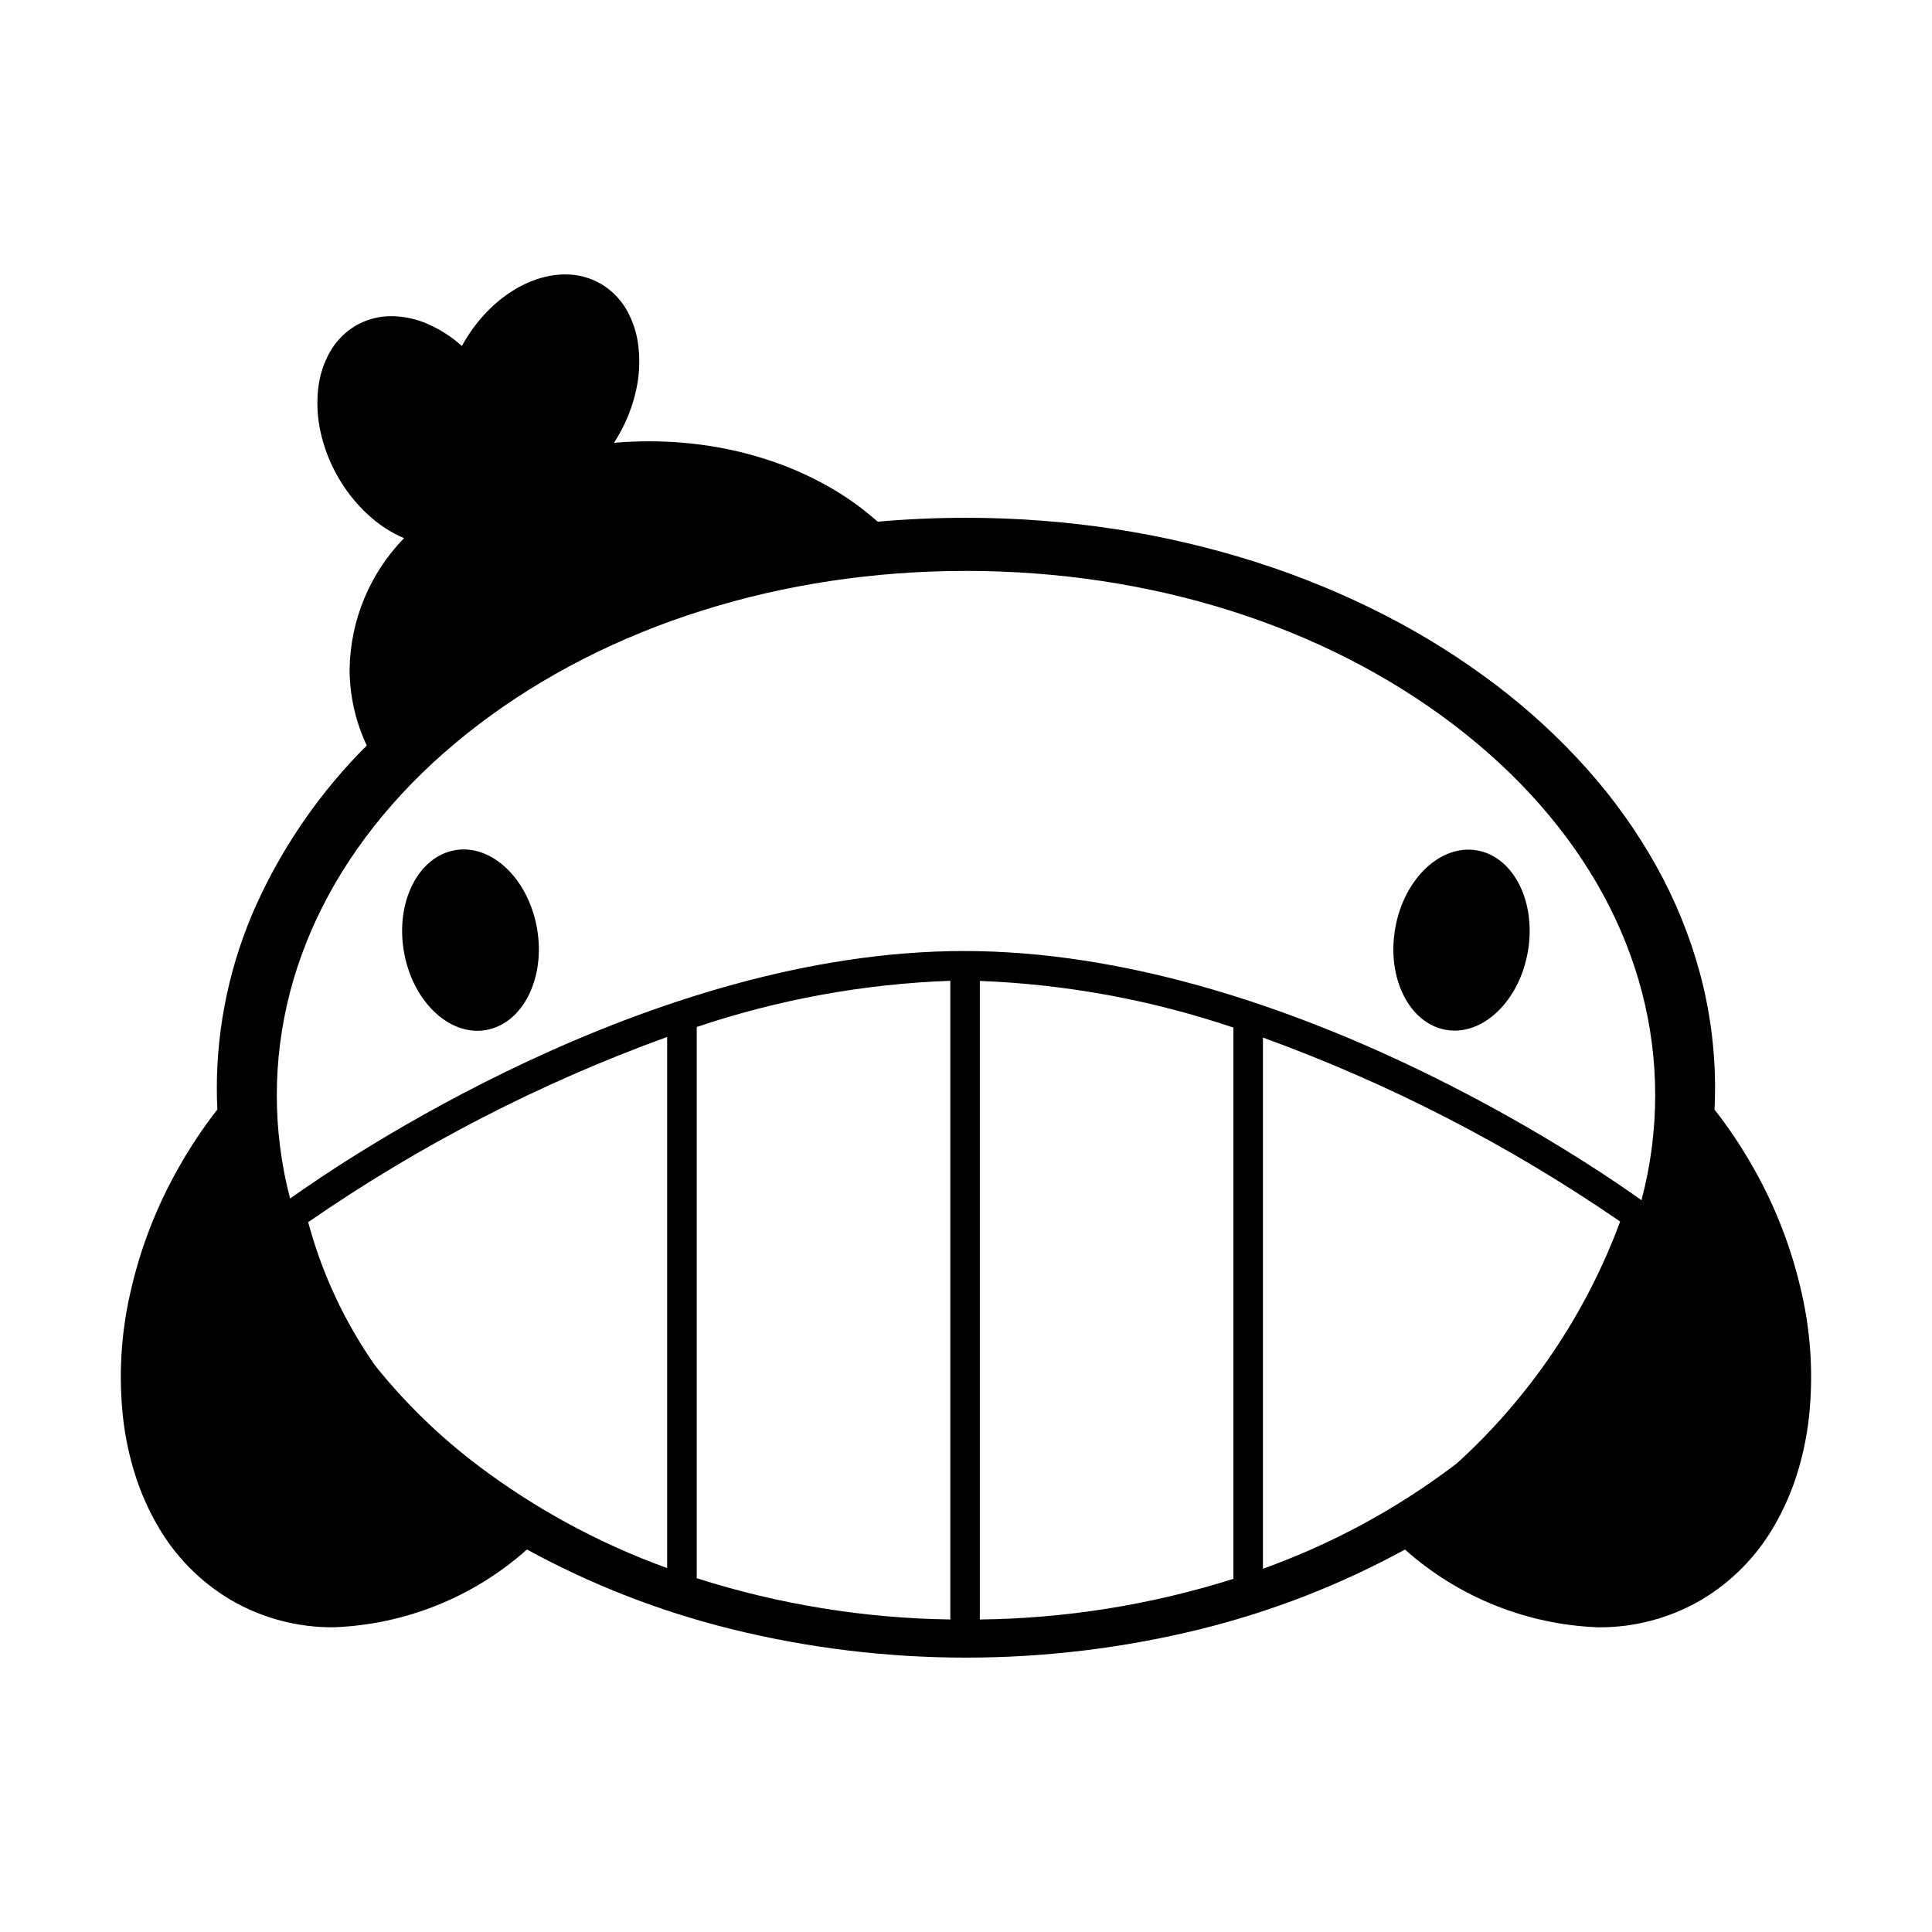
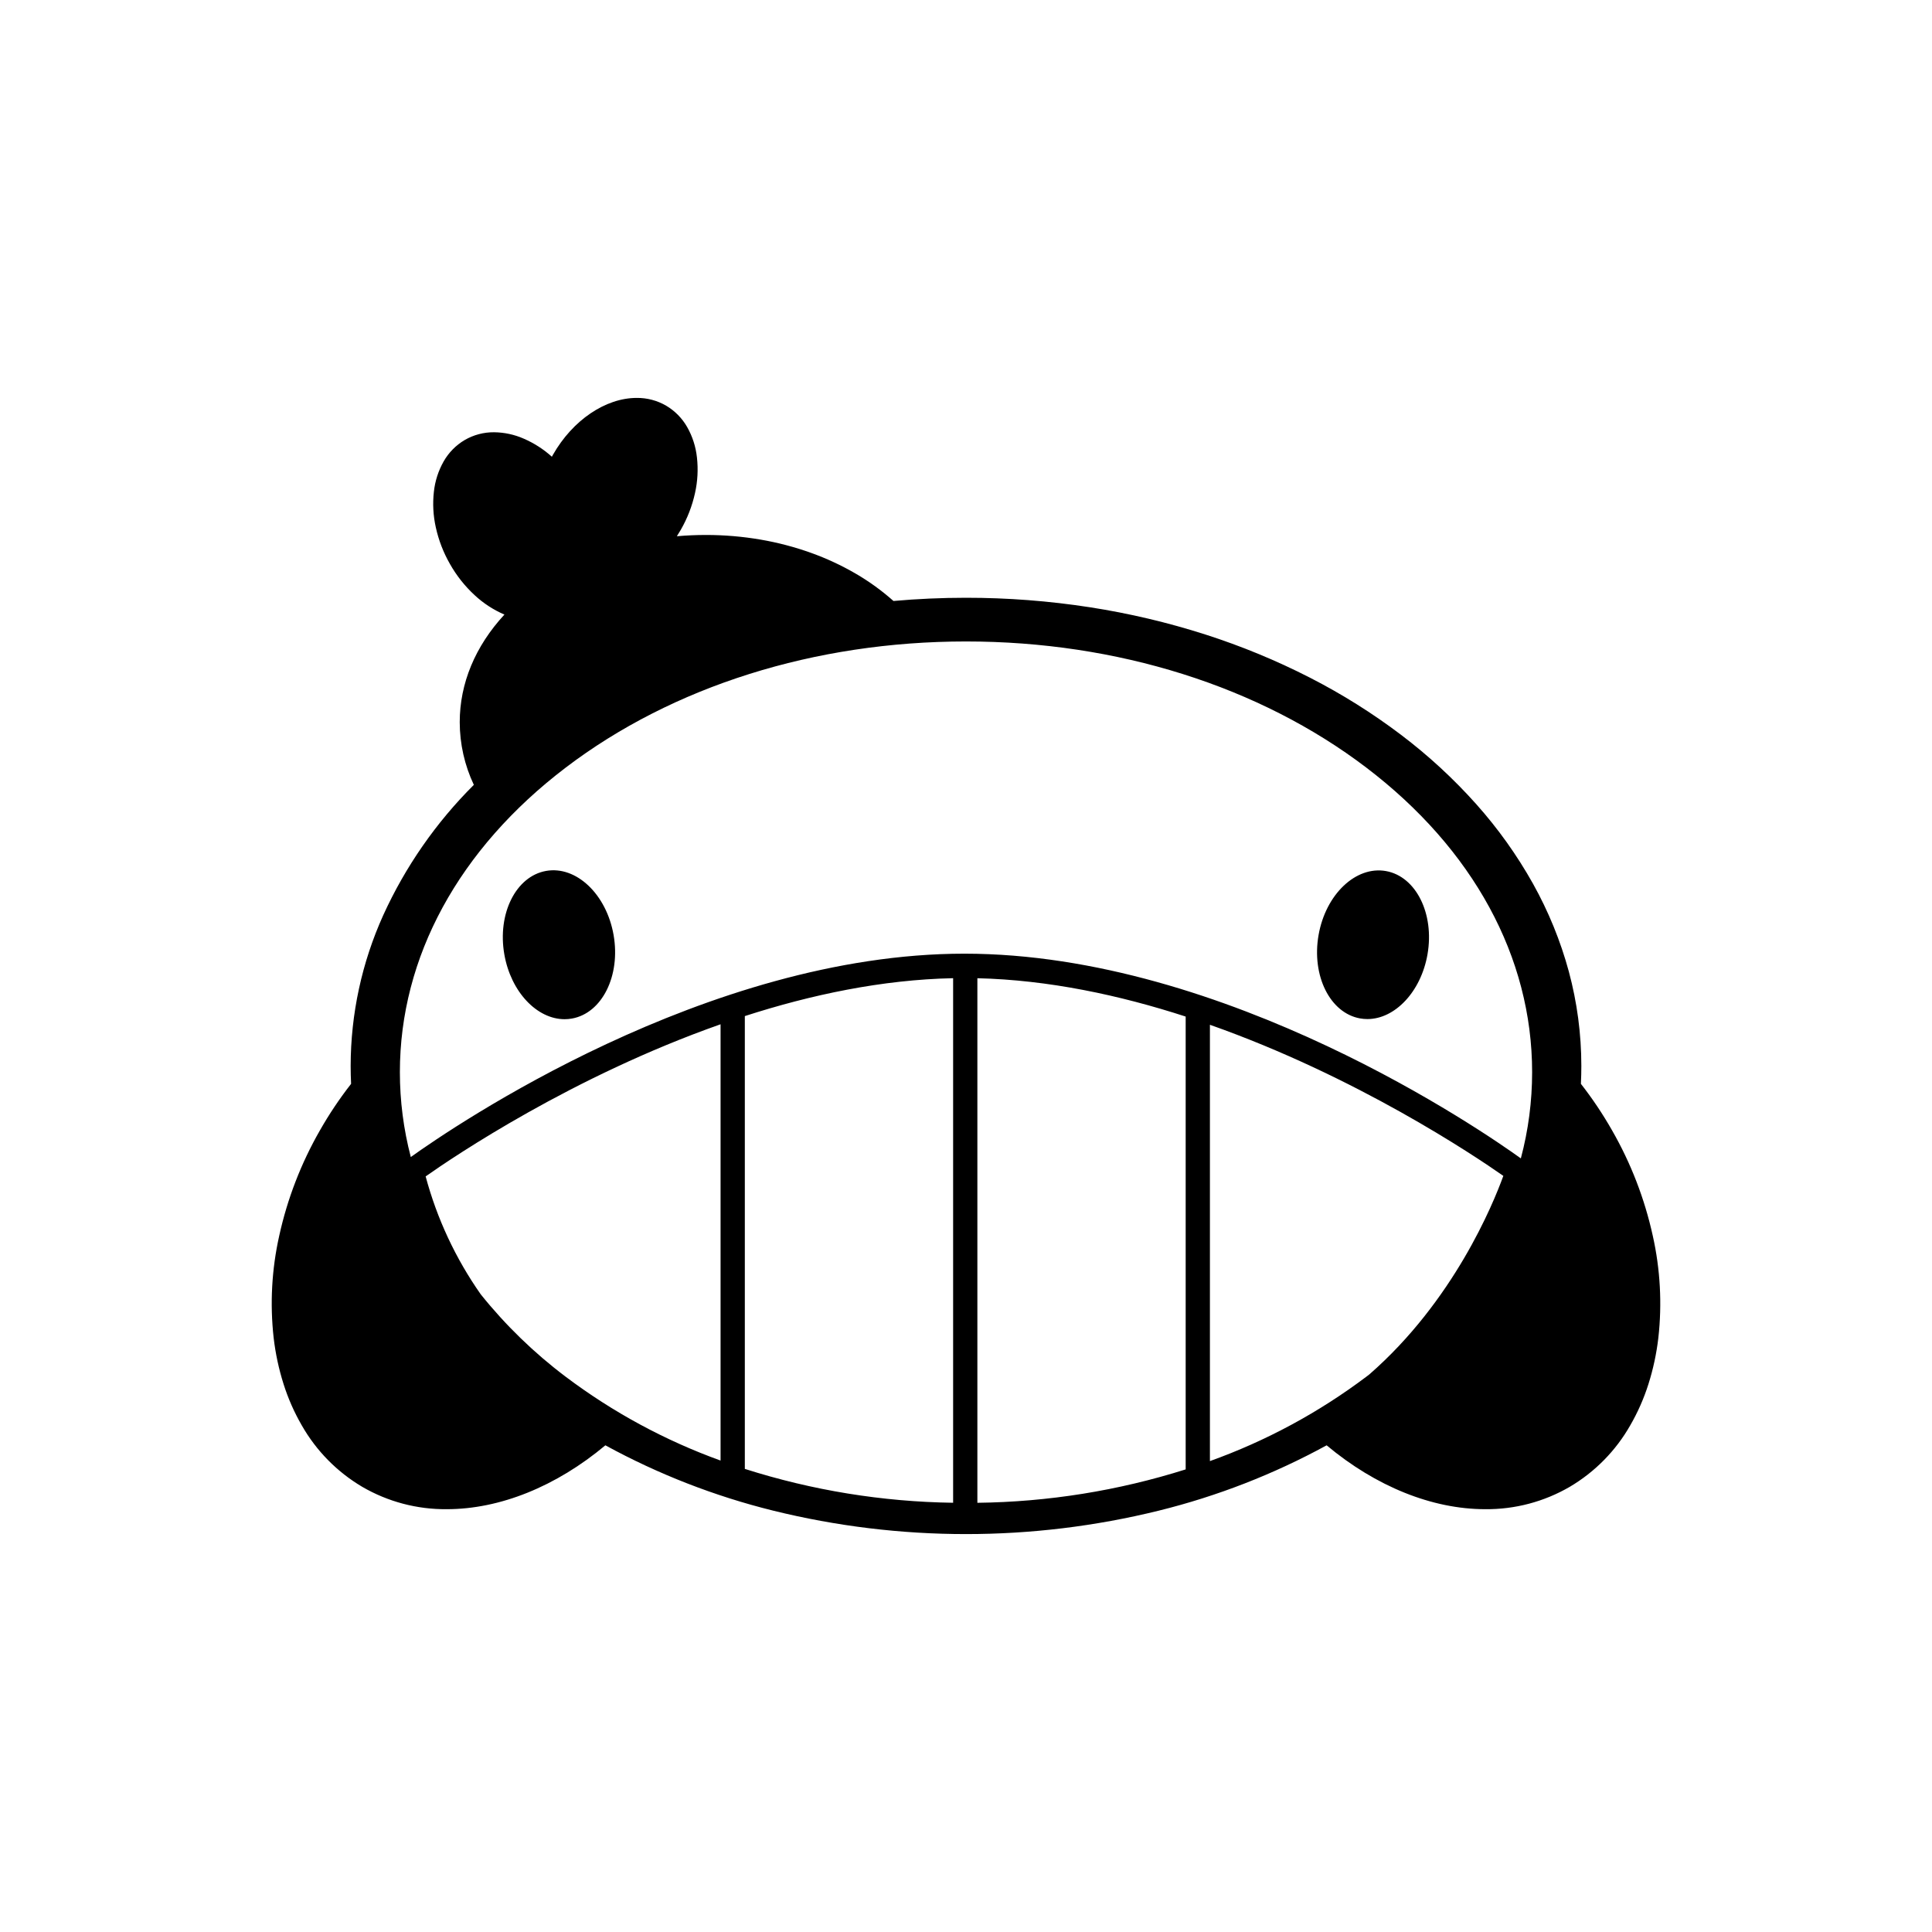
- <svg xmlns="http://www.w3.org/2000/svg" width="128" height="128" viewBox="0 0 128 128">
+ <svg xmlns="http://www.w3.org/2000/svg" width="512" height="512" viewBox="0 0 512 512">
  <defs>
    <clipPath id="b">
-       <rect width="128" height="128" />
+       <rect width="512" height="512" />
    </clipPath>
  </defs>
  <g id="a" clip-path="url(#b)">
-     <path d="M40.447,89.748a56.519,56.519,0,0,1-13.534-5.27,20.378,20.378,0,0,1-12.79,5.152A13.309,13.309,0,0,1,7.3,87.825a13.538,13.538,0,0,1-4.875-4.957A16.762,16.762,0,0,1,.959,79.544a20.023,20.023,0,0,1-.8-3.734,24.966,24.966,0,0,1,.451-8.236,30.03,30.03,0,0,1,3.278-8.489A30.9,30.9,0,0,1,6.4,55.325c-.023-.477-.035-.964-.035-1.446A29.641,29.641,0,0,1,9,41.722,35.749,35.749,0,0,1,16.3,31.21a11.874,11.874,0,0,1-1.138-5.053,12.713,12.713,0,0,1,3.606-8.682A8.366,8.366,0,0,1,16.363,15.9a10.315,10.315,0,0,1-1.985-2.509,10.438,10.438,0,0,1-1.14-2.953,8.68,8.68,0,0,1-.157-2.865,6.328,6.328,0,0,1,.788-2.455,4.71,4.71,0,0,1,1.7-1.724,4.63,4.63,0,0,1,2.373-.628,6.105,6.105,0,0,1,2.383.512A8.34,8.34,0,0,1,22.6,4.743c.033-.06.062-.112.089-.159C24.271,1.8,26.923,0,29.442,0a4.629,4.629,0,0,1,2.373.628,4.707,4.707,0,0,1,1.7,1.724A6.323,6.323,0,0,1,34.3,4.807a8.686,8.686,0,0,1-.157,2.865A10.451,10.451,0,0,1,33,10.625c-.1.18-.211.359-.323.532.774-.069,1.562-.1,2.34-.1a26.01,26.01,0,0,1,4.41.374,24.2,24.2,0,0,1,4.064,1.067,21.787,21.787,0,0,1,3.61,1.678,18.793,18.793,0,0,1,3.048,2.207c1.926-.172,3.894-.259,5.849-.259a65.239,65.239,0,0,1,10,.767,61.285,61.285,0,0,1,9.316,2.2,56.065,56.065,0,0,1,8.431,3.481,49.6,49.6,0,0,1,7.345,4.611,42.607,42.607,0,0,1,6.061,5.588,36.169,36.169,0,0,1,4.576,6.414,31.417,31.417,0,0,1,2.892,7.088,29.31,29.31,0,0,1,1.008,7.61c0,.479-.012.966-.036,1.446a30.888,30.888,0,0,1,2.517,3.758,30.03,30.03,0,0,1,3.278,8.489,24.961,24.961,0,0,1,.451,8.236,20.036,20.036,0,0,1-.8,3.734,16.774,16.774,0,0,1-1.467,3.324,13.535,13.535,0,0,1-4.875,4.957,13.312,13.312,0,0,1-6.822,1.805,20.383,20.383,0,0,1-12.791-5.152,56.509,56.509,0,0,1-13.534,5.27,64.905,64.905,0,0,1-31.1,0Zm16.47-.633a58.012,58.012,0,0,0,16.8-2.694V49.9a59.613,59.613,0,0,0-16.8-3.092ZM38.161,49.859V86.381a57.958,57.958,0,0,0,16.8,2.732V46.8A59.21,59.21,0,0,0,38.161,49.859ZM75.673,85.752a47.756,47.756,0,0,0,12.614-6.805l.245-.188A40.793,40.793,0,0,0,99.339,62.748,105.069,105.069,0,0,0,75.673,50.56ZM12.417,62.79A30.14,30.14,0,0,0,16.86,72.3a38.411,38.411,0,0,0,6.853,6.647A47.713,47.713,0,0,0,36.2,85.707V50.52A104.4,104.4,0,0,0,12.417,62.79Zm88.334-1.454a27.029,27.029,0,0,0,.91-6.955c0-9.279-4.75-18-13.374-24.564S68.2,19.643,56,19.643,32.337,23.257,23.713,29.818,10.339,45.1,10.339,54.382a27.016,27.016,0,0,0,.881,6.845c3.464-2.48,23.841-16.4,44.654-16.4C77.02,44.825,97.778,59.2,100.751,61.337ZM18.764,44.887c-.576-3.288.931-6.3,3.365-6.737S27,40.034,27.578,43.322s-.931,6.3-3.365,6.737a3.366,3.366,0,0,1-.589.052C21.4,50.111,19.294,47.91,18.764,44.887Zm69.024,5.16c-2.426-.431-3.927-3.441-3.352-6.723s3.007-5.594,5.433-5.163S93.8,41.6,93.221,44.885C92.693,47.9,90.594,50.1,88.374,50.1A3.347,3.347,0,0,1,87.788,50.048Z" transform="translate(8 18.181)" />
+     <path d="M132.9,294.885A185.706,185.706,0,0,1,88.43,277.571C75.383,288.487,60.458,294.5,46.406,294.5a43.73,43.73,0,0,1-22.417-5.932A44.481,44.481,0,0,1,7.97,272.281a55.074,55.074,0,0,1-4.818-10.923,65.79,65.79,0,0,1-2.631-12.27A82.033,82.033,0,0,1,2,222.025a98.669,98.669,0,0,1,10.771-27.894,101.532,101.532,0,0,1,8.271-12.349c-.077-1.569-.116-3.168-.116-4.751a97.393,97.393,0,0,1,8.637-39.946,117.461,117.461,0,0,1,24.01-34.54,39.014,39.014,0,0,1-3.74-16.6c0-10.283,4.1-20.148,11.847-28.527a27.488,27.488,0,0,1-7.917-5.162,33.892,33.892,0,0,1-6.521-8.245,34.3,34.3,0,0,1-3.747-9.7,28.519,28.519,0,0,1-.515-9.413,20.791,20.791,0,0,1,2.59-8.067,15.476,15.476,0,0,1,5.571-5.665,15.214,15.214,0,0,1,7.8-2.063,20.059,20.059,0,0,1,7.83,1.682,27.4,27.4,0,0,1,7.48,4.8c.107-.2.2-.368.292-.523C79.748,5.911,88.46,0,96.738,0a15.209,15.209,0,0,1,7.8,2.063,15.467,15.467,0,0,1,5.572,5.665A20.776,20.776,0,0,1,112.7,15.8a28.539,28.539,0,0,1-.515,9.413,34.341,34.341,0,0,1-3.747,9.7c-.337.591-.694,1.179-1.062,1.747,2.543-.226,5.131-.34,7.69-.34a85.46,85.46,0,0,1,14.489,1.228A79.527,79.527,0,0,1,142.9,41.051a71.586,71.586,0,0,1,11.861,5.513,61.747,61.747,0,0,1,10.015,7.251c6.328-.566,12.794-.852,19.22-.852a214.358,214.358,0,0,1,32.865,2.52,201.365,201.365,0,0,1,30.61,7.229,184.212,184.212,0,0,1,27.7,11.439A162.959,162.959,0,0,1,299.311,89.3a139.994,139.994,0,0,1,19.913,18.362,118.84,118.84,0,0,1,15.035,21.075,103.227,103.227,0,0,1,9.5,23.289,96.3,96.3,0,0,1,3.313,25c0,1.575-.039,3.174-.117,4.752a101.489,101.489,0,0,1,8.27,12.348A98.669,98.669,0,0,1,366,222.025a82.013,82.013,0,0,1,1.48,27.063,65.835,65.835,0,0,1-2.63,12.27,55.114,55.114,0,0,1-4.819,10.923,44.473,44.473,0,0,1-16.018,16.286A43.741,43.741,0,0,1,321.6,294.5c-14.053,0-28.979-6.012-42.028-16.927A185.671,185.671,0,0,1,235.1,294.885a213.26,213.26,0,0,1-102.2,0Zm54.115-2.079a190.613,190.613,0,0,0,55.2-8.852V163.948c-17.511-5.679-36.362-9.715-55.2-10.159ZM125.387,163.823v120a190.434,190.434,0,0,0,55.2,8.975V153.78C161.743,154.168,142.9,158.167,125.387,163.823ZM248.641,281.755a156.912,156.912,0,0,0,41.445-22.36q.4-.308.805-.617c22.284-19.428,32.769-45.048,35.509-52.608-7.857-5.5-38.969-26.357-77.759-40.045ZM40.8,206.311a99.032,99.032,0,0,0,14.6,31.246A126.206,126.206,0,0,0,77.914,259.4a156.77,156.77,0,0,0,41.042,22.212V165.994C79.706,179.8,48.3,201.023,40.8,206.311Zm290.241-4.776a88.81,88.81,0,0,0,2.989-22.851c0-30.488-15.606-59.151-43.942-80.711S224.074,64.543,184,64.543,106.25,76.415,77.914,97.974,33.972,148.2,33.972,178.685a88.767,88.767,0,0,0,2.894,22.489c11.383-8.149,78.333-53.891,146.719-53.891C253.066,147.283,321.27,194.5,331.039,201.535ZM61.655,147.487c-1.892-10.8,3.058-20.714,11.055-22.135s16.014,6.187,17.9,16.991-3.058,20.714-11.055,22.135a11.056,11.056,0,0,1-1.935.171C70.307,164.649,63.393,157.418,61.655,147.487Zm226.792,16.955c-7.972-1.415-12.9-11.306-11.015-22.09s9.881-18.38,17.852-16.964,12.9,11.306,11.015,22.09c-1.736,9.914-8.631,17.134-15.925,17.134A11,11,0,0,1,288.447,164.442Z" transform="translate(72 105.451)" />
  </g>
</svg>
